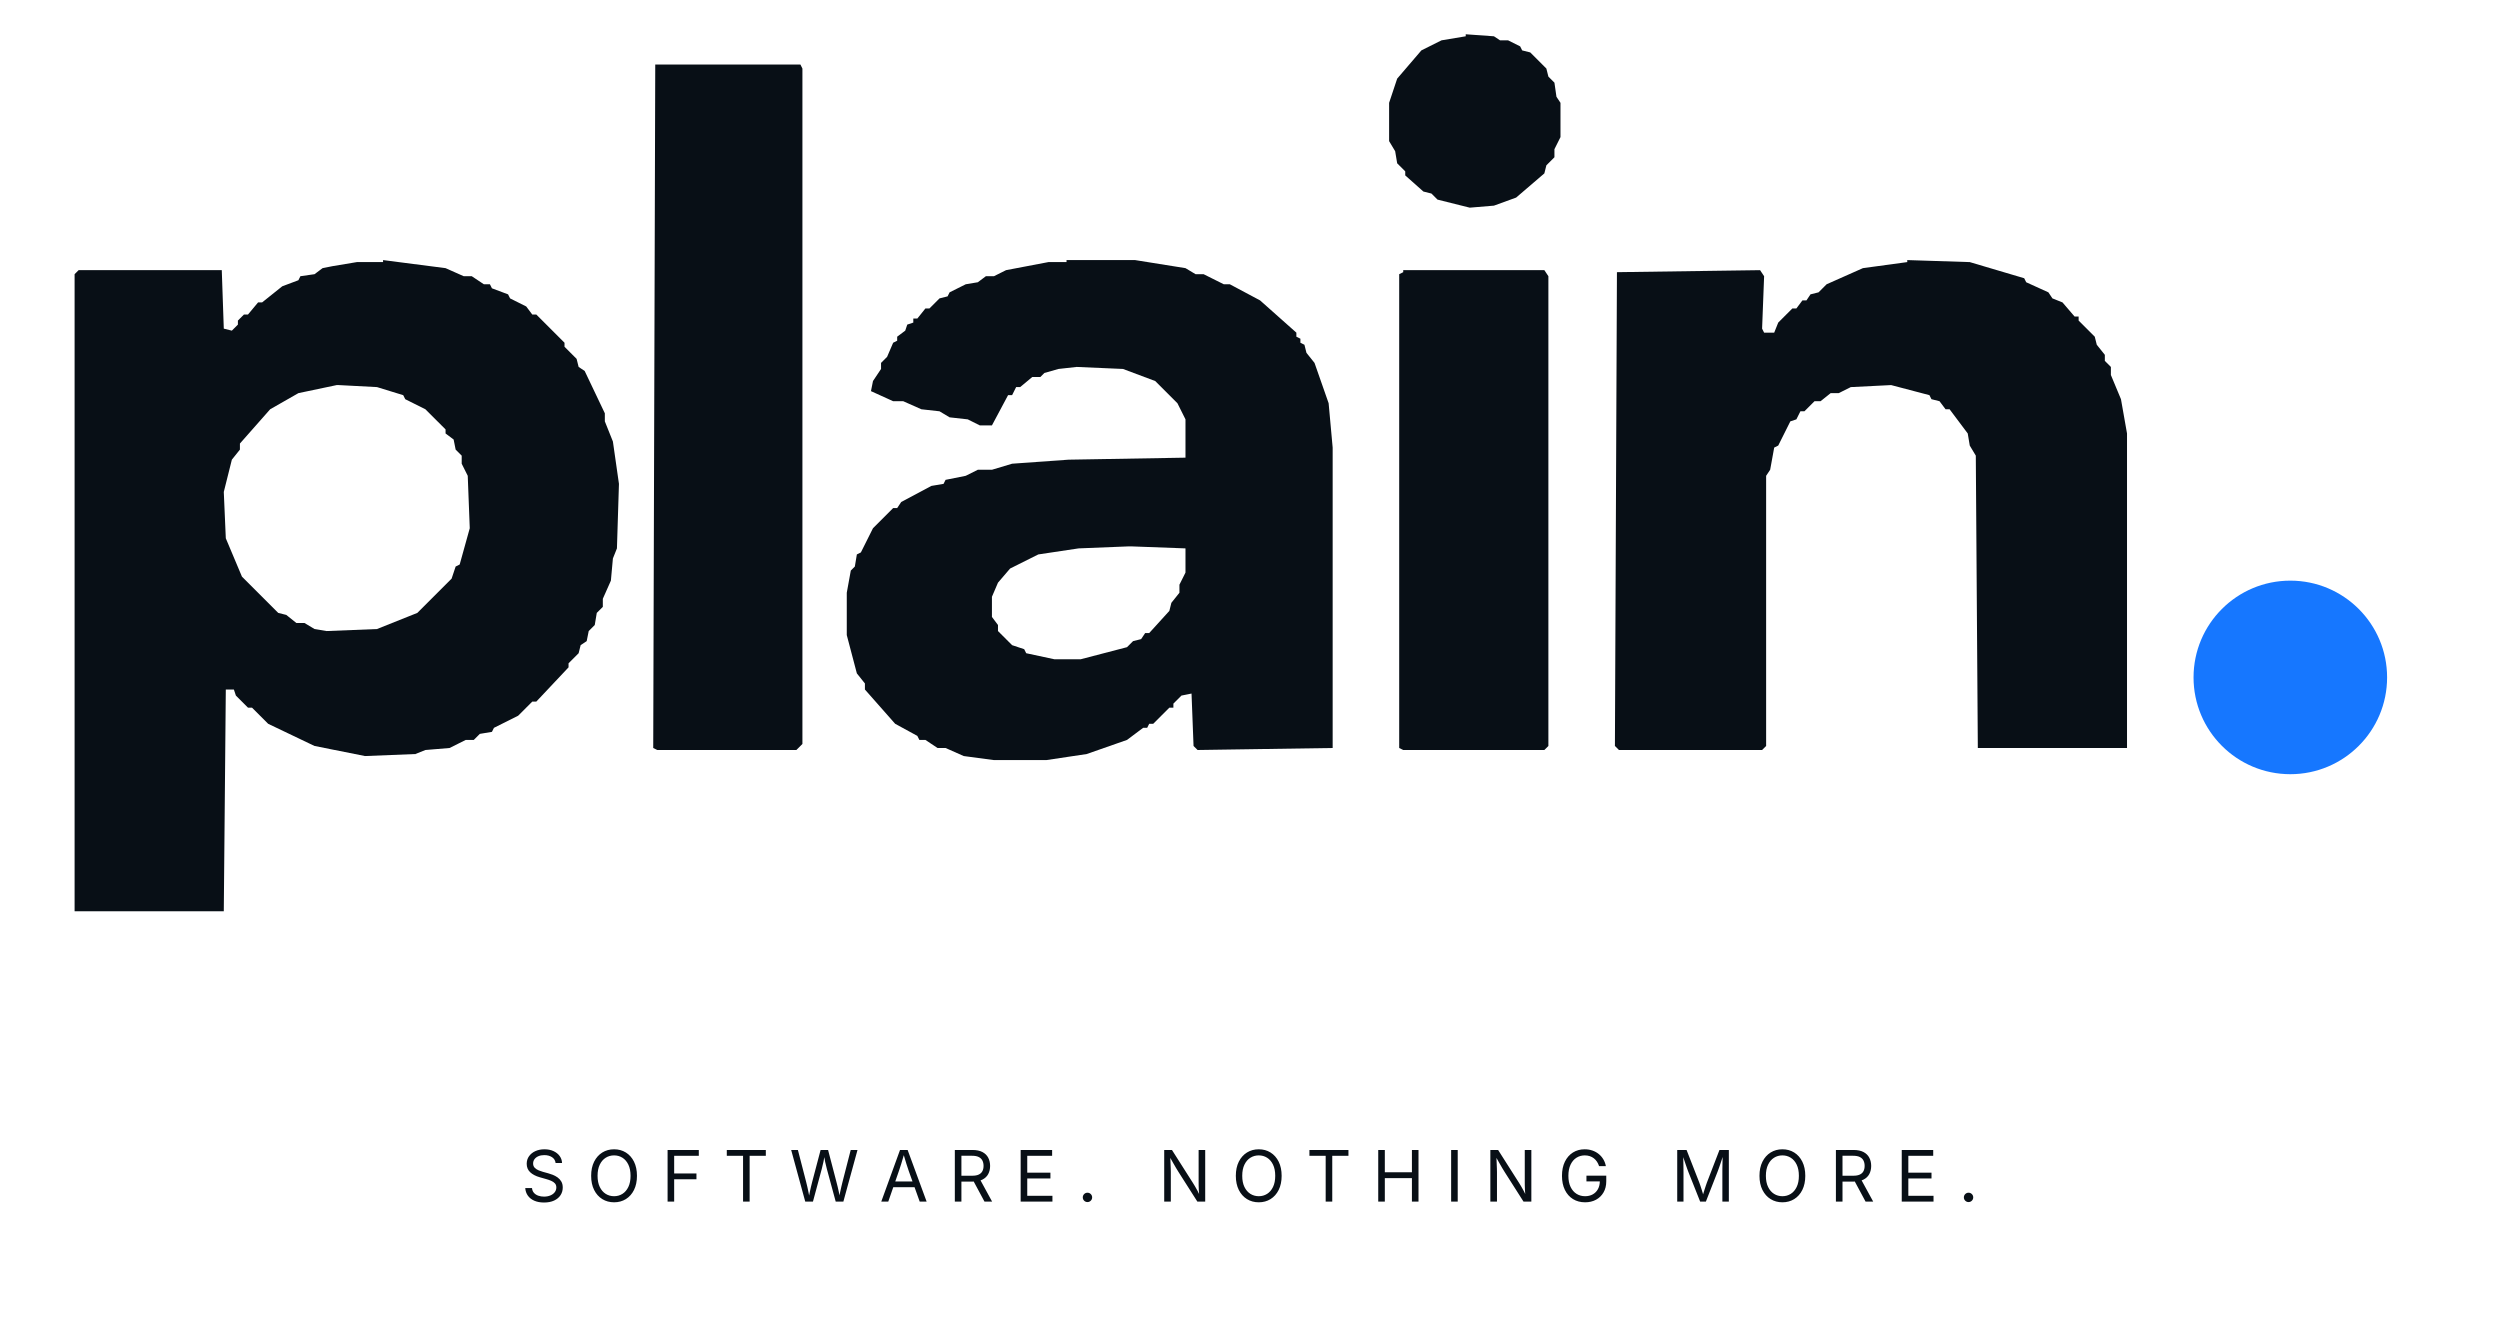
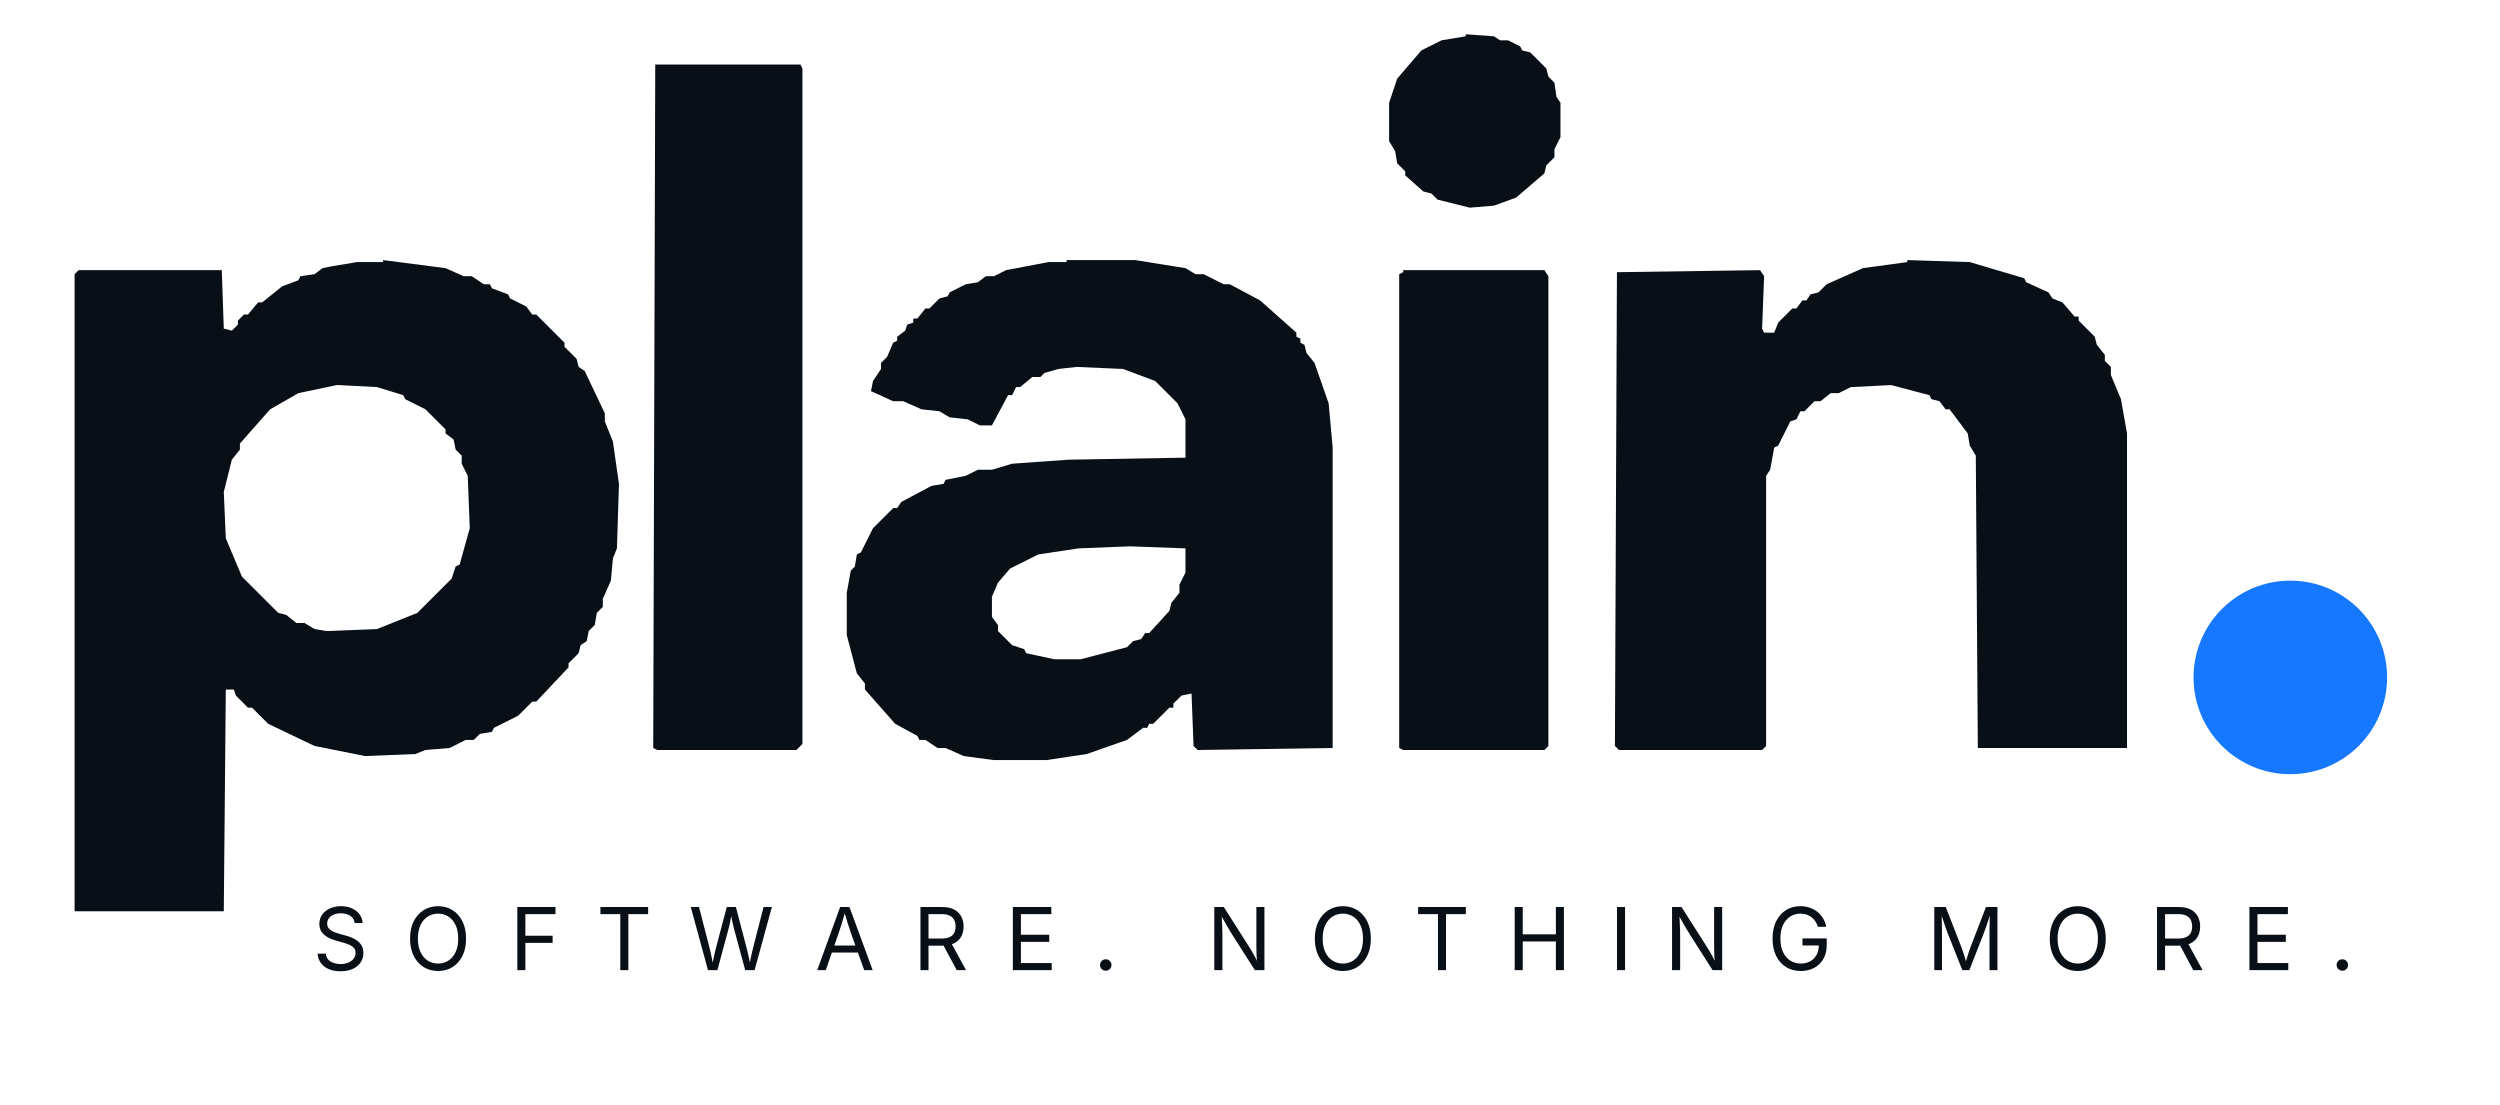
- <svg xmlns="http://www.w3.org/2000/svg" viewBox="0 0 310 166" width="310" height="166">
+ <svg xmlns="http://www.w3.org/2000/svg" viewBox="0 0 310 137" width="310" height="137">
  <path fill="#080F16" fill-rule="evenodd" d="M181.75,4.25 L185.25,4.50 L186.00,5.00 L187.00,5.00 L188.50,5.75 L188.75,6.25 L189.75,6.50 L191.75,8.50 L192.00,9.50 L192.75,10.25 L193.00,12.00 L193.50,12.75 L193.50,17.00 L192.75,18.50 L192.75,19.50 L191.75,20.50 L191.50,21.50 L188.00,24.50 L185.25,25.50 L182.25,25.75 L178.25,24.75 L177.50,24.00 L176.50,23.75 L174.25,21.75 L174.25,21.25 L173.25,20.25 L173.00,18.75 L172.25,17.50 L172.25,12.75 L173.25,9.75 L176.25,6.25 L178.75,5.00 L181.75,4.50Z M81.25,8.00 L99.25,8.00 L99.50,8.50 L99.50,92.25 L98.75,93.00 L81.50,93.00 L81.00,92.75 L81.25,8.25Z M47.50,32.25 L55.25,33.25 L57.50,34.25 L58.50,34.25 L60.00,35.25 L60.75,35.25 L61.00,35.75 L63.00,36.50 L63.25,37.00 L65.25,38.00 L66.00,39.00 L66.50,39.00 L70.00,42.50 L70.00,43.00 L71.50,44.50 L71.75,45.50 L72.50,46.00 L75.00,51.25 L75.00,52.25 L76.00,54.75 L76.75,60.00 L76.50,68.00 L76.00,69.25 L75.75,72.00 L74.75,74.25 L74.75,75.25 L74.00,76.00 L73.75,77.50 L73.00,78.25 L72.75,79.50 L72.00,80.00 L71.75,81.00 L70.50,82.25 L70.50,82.75 L66.50,87.00 L66.00,87.00 L64.25,88.75 L61.25,90.25 L61.00,90.75 L59.50,91.00 L58.75,91.75 L57.75,91.75 L55.75,92.75 L52.75,93.00 L51.50,93.50 L45.25,93.75 L39.00,92.50 L33.25,89.75 L31.25,87.75 L30.75,87.75 L29.25,86.25 L29.00,85.50 L28.00,85.50 L27.75,113.00 L9.25,113.00 L9.25,34.00 L9.75,33.50 L27.50,33.50 L27.75,40.75 L28.75,41.00 L29.50,40.25 L29.50,39.75 L30.25,39.00 L30.75,39.00 L32.00,37.50 L32.50,37.50 L35.00,35.50 L37.00,34.75 L37.25,34.25 L39.00,34.00 L40.00,33.25 L41.25,33.00 L44.25,32.50 L47.50,32.50Z M132.25,32.25 L140.75,32.25 L147.00,33.25 L148.25,34.00 L149.25,34.00 L151.75,35.25 L152.50,35.25 L156.25,37.25 L160.75,41.25 L160.75,41.75 L161.25,42.00 L161.25,42.50 L161.75,42.75 L162.00,43.75 L163.00,45.00 L164.75,50.00 L165.25,55.50 L165.25,92.75 L148.50,93.00 L148.00,92.50 L147.75,86.00 L146.50,86.25 L145.50,87.25 L145.50,87.75 L145.00,87.75 L143.00,89.75 L142.50,89.75 L142.25,90.25 L141.75,90.25 L139.75,91.75 L134.75,93.50 L129.75,94.25 L123.25,94.25 L119.50,93.75 L117.25,92.75 L116.25,92.75 L114.75,91.75 L114.00,91.75 L113.75,91.25 L111.00,89.75 L107.25,85.50 L107.25,84.75 L106.25,83.50 L105.00,78.75 L105.00,73.50 L105.50,70.75 L106.00,70.25 L106.25,68.75 L106.75,68.50 L108.25,65.50 L110.75,63.00 L111.25,63.00 L111.75,62.25 L115.50,60.25 L117.00,60.00 L117.25,59.50 L119.75,59.00 L121.25,58.25 L123.00,58.25 L125.50,57.50 L132.50,57.00 L147.00,56.75 L147.00,52.00 L146.00,50.00 L143.25,47.25 L139.25,45.75 L133.50,45.50 L131.25,45.75 L129.50,46.25 L129.00,46.75 L128.00,46.75 L126.50,48.00 L126.00,48.00 L125.50,49.00 L125.00,49.00 L123.00,52.75 L121.50,52.75 L120.00,52.00 L117.75,51.75 L116.50,51.00 L114.25,50.75 L112.00,49.75 L110.75,49.75 L108.00,48.50 L108.25,47.25 L109.25,45.75 L109.25,45.00 L110.00,44.25 L110.75,42.50 L111.25,42.25 L111.25,41.75 L112.25,41.00 L112.50,40.25 L113.25,40.00 L113.25,39.50 L113.75,39.50 L114.75,38.25 L115.25,38.25 L116.50,37.00 L117.50,36.75 L117.75,36.25 L119.75,35.25 L121.25,35.00 L122.25,34.25 L123.25,34.25 L124.75,33.50 L130.00,32.50 L132.25,32.50Z M236.50,32.25 L244.25,32.50 L251.00,34.50 L251.25,35.00 L254.00,36.25 L254.50,37.00 L255.75,37.50 L257.25,39.25 L257.75,39.25 L257.75,39.75 L259.75,41.75 L260.00,42.75 L261.00,44.00 L261.00,44.75 L261.75,45.50 L261.75,46.50 L263.00,49.50 L263.75,53.75 L263.75,92.75 L245.25,92.75 L245.00,56.50 L244.25,55.25 L244.00,53.75 L241.75,50.75 L241.25,50.75 L240.50,49.75 L239.50,49.50 L239.25,49.00 L234.50,47.75 L229.50,48.00 L228.00,48.75 L227.00,48.75 L225.75,49.75 L225.00,49.75 L223.75,51.00 L223.25,51.00 L222.75,52.00 L222.00,52.25 L220.50,55.25 L220.00,55.50 L219.50,58.25 L219.00,59.00 L219.00,92.50 L218.50,93.00 L200.75,93.00 L200.25,92.50 L200.50,33.75 L218.25,33.50 L218.75,34.25 L218.50,40.75 L218.75,41.25 L220.00,41.25 L220.50,40.00 L222.25,38.25 L222.75,38.25 L223.50,37.25 L224.00,37.25 L224.50,36.50 L225.50,36.25 L226.50,35.25 L231.00,33.25 L236.50,32.50Z M174.00,33.50 L191.50,33.50 L192.00,34.25 L192.00,92.50 L191.50,93.00 L174.00,93.00 L173.50,92.75 L173.50,34.00 L174.00,33.75Z M41.75,47.75 L37.00,48.75 L33.50,50.75 L29.75,55.00 L29.75,55.75 L28.75,57.00 L27.75,61.00 L28.00,66.75 L30.00,71.50 L34.50,76.00 L35.50,76.25 L36.75,77.25 L37.75,77.25 L39.00,78.00 L40.50,78.25 L46.75,78.00 L51.75,76.00 L56.00,71.75 L56.50,70.25 L57.00,70.00 L58.25,65.50 L58.00,59.00 L57.25,57.50 L57.25,56.50 L56.50,55.75 L56.25,54.50 L55.25,53.75 L55.25,53.25 L52.75,50.75 L50.25,49.50 L50.00,49.00 L46.75,48.00 L42.00,47.75Z M140.00,67.75 L133.75,68.00 L128.75,68.75 L125.25,70.50 L123.75,72.25 L123.00,74.00 L123.00,76.50 L123.75,77.50 L123.75,78.25 L125.50,80.00 L127.00,80.50 L127.25,81.00 L130.75,81.75 L134.00,81.75 L139.75,80.25 L140.50,79.50 L141.50,79.25 L142.00,78.50 L142.50,78.50 L145.00,75.75 L145.25,74.75 L146.25,73.50 L146.25,72.50 L147.00,71.00 L147.00,68.00 L140.25,67.75Z" />
  <circle cx="284" cy="84" r="12" fill="#1677FF" />
-   <path fill="#080F16" d="M67.455 149.112Q66.764 149.112 66.254 148.888Q65.745 148.665 65.457 148.263Q65.17 147.861 65.131 147.324H65.969Q66.003 147.685 66.214 147.919Q66.424 148.154 66.753 148.267Q67.082 148.381 67.455 148.381Q67.889 148.381 68.235 148.239Q68.581 148.098 68.783 147.84Q68.985 147.582 68.985 147.243Q68.985 146.933 68.811 146.74Q68.637 146.546 68.349 146.422Q68.061 146.297 67.718 146.203L66.944 145.984Q66.171 145.764 65.741 145.356Q65.311 144.948 65.311 144.312Q65.311 143.771 65.604 143.365Q65.896 142.959 66.394 142.735Q66.893 142.512 67.511 142.512Q68.143 142.512 68.629 142.735Q69.114 142.959 69.396 143.343Q69.677 143.728 69.694 144.213H68.895Q68.839 143.745 68.448 143.489Q68.057 143.234 67.486 143.234Q67.073 143.234 66.762 143.369Q66.45 143.504 66.278 143.738Q66.106 143.973 66.106 144.273Q66.106 144.609 66.315 144.813Q66.523 145.017 66.809 145.131Q67.095 145.245 67.327 145.309L67.967 145.485Q68.225 145.554 68.536 145.674Q68.848 145.795 69.131 145.994Q69.415 146.194 69.597 146.501Q69.78 146.809 69.78 147.255Q69.78 147.78 69.507 148.201Q69.234 148.622 68.714 148.867Q68.195 149.112 67.455 149.112ZM76.147 149.086Q75.327 149.086 74.684 148.688Q74.042 148.291 73.672 147.554Q73.303 146.817 73.303 145.803Q73.303 144.785 73.672 144.048Q74.042 143.311 74.684 142.911Q75.327 142.512 76.147 142.512Q76.968 142.512 77.608 142.911Q78.248 143.311 78.616 144.048Q78.983 144.785 78.983 145.803Q78.983 146.817 78.616 147.554Q78.248 148.291 77.608 148.688Q76.968 149.086 76.147 149.086ZM76.147 148.33Q76.719 148.33 77.181 148.04Q77.643 147.75 77.915 147.185Q78.188 146.62 78.188 145.803Q78.188 144.978 77.915 144.413Q77.643 143.848 77.181 143.558Q76.719 143.268 76.147 143.268Q75.571 143.268 75.107 143.56Q74.643 143.852 74.371 144.417Q74.098 144.982 74.098 145.803Q74.098 146.62 74.371 147.182Q74.643 147.745 75.107 148.038Q75.571 148.33 76.147 148.33ZM82.781 149.0V142.598H86.652V143.32H83.597V145.511H86.36V146.233H83.597V149.0ZM90.123 143.32V142.598H94.962V143.32H92.955V149.0H92.139V143.32ZM99.851 149.0 98.106 142.598H98.94L99.954 146.525Q100.036 146.839 100.109 147.163Q100.182 147.488 100.25 147.821Q100.319 148.154 100.379 148.506H100.28Q100.345 148.154 100.414 147.821Q100.482 147.488 100.56 147.163Q100.637 146.839 100.719 146.525L101.754 142.598H102.682L103.709 146.525Q103.795 146.839 103.871 147.163Q103.946 147.488 104.019 147.821Q104.092 148.154 104.156 148.506H104.045Q104.109 148.154 104.178 147.821Q104.246 147.488 104.324 147.163Q104.401 146.839 104.479 146.525L105.488 142.598H106.33L104.577 149.0H103.628L102.528 144.944Q102.42 144.548 102.321 144.082Q102.223 143.616 102.128 143.006H102.3Q102.205 143.582 102.115 144.035Q102.025 144.488 101.9 144.944L100.805 149.0ZM109.277 149.0 111.602 142.598H112.547L114.902 149.0H114.043L112.685 145.202Q112.56 144.849 112.395 144.323Q112.229 143.796 111.993 142.98H112.148Q111.916 143.805 111.746 144.34Q111.576 144.875 111.464 145.202L110.145 149.0ZM110.446 147.213V146.499H113.733V147.213ZM118.399 149.0V142.598H120.59Q121.338 142.598 121.821 142.853Q122.305 143.109 122.539 143.556Q122.773 144.003 122.773 144.574Q122.773 145.146 122.539 145.584Q122.305 146.022 121.823 146.269Q121.342 146.516 120.595 146.516H118.854V145.79H120.556Q121.063 145.79 121.37 145.642Q121.677 145.494 121.819 145.221Q121.961 144.948 121.961 144.574Q121.961 144.192 121.819 143.91Q121.677 143.629 121.368 143.472Q121.059 143.315 120.547 143.315H119.215V149.0ZM122.077 149.0 120.53 146.117H121.45L123.022 149.0ZM126.562 149.0V142.598H130.464V143.32H127.379V145.408H130.253V146.13H127.379V148.278H130.502V149.0ZM134.846 149.056Q134.605 149.056 134.435 148.886Q134.266 148.716 134.266 148.476Q134.266 148.235 134.435 148.065Q134.605 147.896 134.846 147.896Q135.086 147.896 135.256 148.065Q135.426 148.235 135.426 148.476Q135.426 148.716 135.256 148.886Q135.086 149.056 134.846 149.056ZM144.362 149.0V142.598H145.324L147.928 146.693Q148.031 146.852 148.177 147.101Q148.323 147.35 148.493 147.664Q148.663 147.977 148.826 148.334H148.71Q148.671 147.964 148.654 147.627Q148.637 147.29 148.633 147.006Q148.629 146.723 148.629 146.525V142.598H149.445V149.0H148.474L146.154 145.356Q145.995 145.103 145.833 144.834Q145.672 144.566 145.466 144.198Q145.26 143.831 144.955 143.289H145.105Q145.127 143.766 145.144 144.17Q145.161 144.574 145.172 144.875Q145.182 145.176 145.182 145.348V149.0ZM156.087 149.086Q155.266 149.086 154.624 148.688Q153.982 148.291 153.612 147.554Q153.243 146.817 153.243 145.803Q153.243 144.785 153.612 144.048Q153.982 143.311 154.624 142.911Q155.266 142.512 156.087 142.512Q156.908 142.512 157.548 142.911Q158.188 143.311 158.556 144.048Q158.923 144.785 158.923 145.803Q158.923 146.817 158.556 147.554Q158.188 148.291 157.548 148.688Q156.908 149.086 156.087 149.086ZM156.087 148.33Q156.659 148.33 157.121 148.04Q157.582 147.75 157.855 147.185Q158.128 146.62 158.128 145.803Q158.128 144.978 157.855 144.413Q157.582 143.848 157.121 143.558Q156.659 143.268 156.087 143.268Q155.511 143.268 155.047 143.56Q154.583 143.852 154.31 144.417Q154.037 144.982 154.037 145.803Q154.037 146.62 154.31 147.182Q154.583 147.745 155.047 148.038Q155.511 148.33 156.087 148.33ZM162.368 143.32V142.598H167.207V143.32H165.2V149.0H164.384V143.32ZM170.901 149.0V142.598H171.718V145.365H175.078V142.598H175.894V149.0H175.078V146.087H171.718V149.0ZM180.757 142.598V149.0H179.941V142.598ZM184.804 149.0V142.598H185.767L188.371 146.693Q188.474 146.852 188.62 147.101Q188.766 147.35 188.936 147.664Q189.105 147.977 189.269 148.334H189.153Q189.114 147.964 189.097 147.627Q189.08 147.29 189.075 147.006Q189.071 146.723 189.071 146.525V142.598H189.887V149.0H188.916L186.596 145.356Q186.437 145.103 186.276 144.834Q186.115 144.566 185.909 144.198Q185.702 143.831 185.397 143.289H185.548Q185.569 143.766 185.586 144.17Q185.604 144.574 185.614 144.875Q185.625 145.176 185.625 145.348V149.0ZM196.551 149.086Q195.696 149.086 195.052 148.686Q194.407 148.287 194.046 147.55Q193.685 146.813 193.685 145.803Q193.685 144.785 194.046 144.048Q194.407 143.311 195.043 142.911Q195.679 142.512 196.5 142.512Q197.007 142.512 197.447 142.662Q197.887 142.812 198.236 143.092Q198.584 143.371 198.813 143.756Q199.043 144.14 199.129 144.604H198.287Q198.188 144.295 198.025 144.05Q197.862 143.805 197.636 143.629Q197.411 143.453 197.127 143.36Q196.843 143.268 196.504 143.268Q195.941 143.268 195.481 143.558Q195.021 143.848 194.751 144.413Q194.48 144.978 194.48 145.803Q194.48 146.62 194.753 147.182Q195.026 147.745 195.494 148.038Q195.962 148.33 196.551 148.33Q197.093 148.33 197.505 148.1Q197.918 147.87 198.147 147.447Q198.377 147.023 198.377 146.448L198.622 146.495H196.719V145.782H199.177V146.482Q199.177 147.277 198.837 147.861Q198.498 148.446 197.907 148.766Q197.316 149.086 196.551 149.086ZM207.975 149.0V142.598H209.135L210.712 146.637Q210.768 146.779 210.839 146.991Q210.91 147.204 210.989 147.453Q211.069 147.702 211.142 147.949Q211.215 148.196 211.271 148.407H211.09Q211.15 148.209 211.223 147.967Q211.296 147.724 211.376 147.472Q211.455 147.221 211.529 147.002Q211.602 146.783 211.657 146.637L213.213 142.598H214.377V149.0H213.574V145.343Q213.574 145.146 213.576 144.892Q213.578 144.639 213.585 144.359Q213.591 144.08 213.597 143.792Q213.604 143.504 213.608 143.234H213.677Q213.587 143.53 213.486 143.837Q213.385 144.145 213.288 144.43Q213.191 144.716 213.105 144.952Q213.02 145.189 212.959 145.343L211.529 149.0H210.82L209.367 145.343Q209.307 145.193 209.225 144.963Q209.144 144.733 209.047 144.452Q208.95 144.17 208.847 143.859Q208.744 143.547 208.637 143.234H208.714Q208.723 143.474 208.729 143.754Q208.736 144.033 208.74 144.319Q208.744 144.604 208.748 144.869Q208.753 145.133 208.753 145.343V149.0ZM221.02 149.086Q220.199 149.086 219.556 148.688Q218.914 148.291 218.545 147.554Q218.175 146.817 218.175 145.803Q218.175 144.785 218.545 144.048Q218.914 143.311 219.556 142.911Q220.199 142.512 221.02 142.512Q221.84 142.512 222.48 142.911Q223.121 143.311 223.488 144.048Q223.855 144.785 223.855 145.803Q223.855 146.817 223.488 147.554Q223.121 148.291 222.48 148.688Q221.84 149.086 221.02 149.086ZM221.02 148.33Q221.591 148.33 222.053 148.04Q222.515 147.75 222.788 147.185Q223.061 146.62 223.061 145.803Q223.061 144.978 222.788 144.413Q222.515 143.848 222.053 143.558Q221.591 143.268 221.02 143.268Q220.444 143.268 219.98 143.56Q219.516 143.852 219.243 144.417Q218.97 144.982 218.97 145.803Q218.97 146.62 219.243 147.182Q219.516 147.745 219.98 148.038Q220.444 148.33 221.02 148.33ZM227.653 149.0V142.598H229.845Q230.592 142.598 231.076 142.853Q231.559 143.109 231.793 143.556Q232.027 144.003 232.027 144.574Q232.027 145.146 231.793 145.584Q231.559 146.022 231.078 146.269Q230.596 146.516 229.849 146.516H228.109V145.79H229.81Q230.317 145.79 230.624 145.642Q230.932 145.494 231.073 145.221Q231.215 144.948 231.215 144.574Q231.215 144.192 231.073 143.91Q230.932 143.629 230.622 143.472Q230.313 143.315 229.802 143.315H228.47V149.0ZM231.331 149.0 229.784 146.117H230.704L232.277 149.0ZM235.816 149.0V142.598H239.718V143.32H236.633V145.408H239.507V146.13H236.633V148.278H239.757V149.0ZM244.1 149.056Q243.859 149.056 243.69 148.886Q243.52 148.716 243.52 148.476Q243.52 148.235 243.69 148.065Q243.859 147.896 244.1 147.896Q244.341 147.896 244.51 148.065Q244.68 148.235 244.68 148.476Q244.68 148.716 244.51 148.886Q244.341 149.056 244.1 149.056Z" />
+   <path fill="#080F16" d="M42.219 120.437Q41.373 120.437 40.75 120.164Q40.128 119.89 39.776 119.399Q39.424 118.908 39.377 118.251H40.401Q40.443 118.692 40.701 118.979Q40.958 119.265 41.36 119.404Q41.762 119.544 42.219 119.544Q42.749 119.544 43.172 119.37Q43.595 119.197 43.842 118.882Q44.089 118.566 44.089 118.151Q44.089 117.773 43.876 117.537Q43.664 117.3 43.312 117.148Q42.96 116.996 42.539 116.88L41.594 116.612Q40.648 116.344 40.123 115.845Q39.597 115.346 39.597 114.568Q39.597 113.906 39.954 113.41Q40.312 112.913 40.921 112.64Q41.531 112.367 42.287 112.367Q43.059 112.367 43.653 112.64Q44.247 112.913 44.591 113.384Q44.935 113.854 44.956 114.448H43.979Q43.91 113.875 43.432 113.562Q42.954 113.25 42.256 113.25Q41.751 113.25 41.37 113.415Q40.989 113.581 40.779 113.867Q40.569 114.153 40.569 114.521Q40.569 114.931 40.824 115.18Q41.079 115.43 41.428 115.569Q41.778 115.708 42.061 115.787L42.844 116.003Q43.159 116.087 43.54 116.234Q43.921 116.381 44.268 116.625Q44.614 116.869 44.838 117.245Q45.061 117.621 45.061 118.167Q45.061 118.808 44.727 119.323Q44.394 119.838 43.758 120.137Q43.122 120.437 42.219 120.437ZM54.323 120.405Q53.32 120.405 52.535 119.919Q51.749 119.433 51.297 118.532Q50.846 117.631 50.846 116.391Q50.846 115.146 51.297 114.245Q51.749 113.344 52.535 112.856Q53.32 112.367 54.323 112.367Q55.327 112.367 56.11 112.856Q56.893 113.344 57.342 114.245Q57.791 115.146 57.791 116.391Q57.791 117.631 57.342 118.532Q56.893 119.433 56.11 119.919Q55.327 120.405 54.323 120.405ZM54.323 119.481Q55.022 119.481 55.587 119.126Q56.152 118.771 56.485 118.08Q56.819 117.39 56.819 116.391Q56.819 115.383 56.485 114.692Q56.152 114.001 55.587 113.646Q55.022 113.292 54.323 113.292Q53.619 113.292 53.052 113.649Q52.485 114.006 52.151 114.697Q51.817 115.388 51.817 116.391Q51.817 117.39 52.151 118.078Q52.485 118.766 53.052 119.123Q53.619 119.481 54.323 119.481ZM64.148 120.3V112.472H68.881V113.355H65.146V116.034H68.524V116.917H65.146V120.3ZM74.453 113.355V112.472H80.368V113.355H77.915V120.3H76.917V113.355ZM87.789 120.3L85.656 112.472H86.676L87.916 117.274Q88.015 117.658 88.105 118.054Q88.194 118.451 88.278 118.858Q88.362 119.265 88.436 119.696H88.315Q88.394 119.265 88.478 118.858Q88.562 118.451 88.656 118.054Q88.751 117.658 88.851 117.274L90.117 112.472H91.252L92.507 117.274Q92.612 117.658 92.704 118.054Q92.796 118.451 92.885 118.858Q92.975 119.265 93.054 119.696H92.917Q92.996 119.265 93.08 118.858Q93.164 118.451 93.258 118.054Q93.353 117.658 93.448 117.274L94.682 112.472H95.712L93.568 120.3H92.407L91.062 115.341Q90.931 114.857 90.81 114.287Q90.689 113.717 90.574 112.971H90.784Q90.668 113.675 90.558 114.23Q90.448 114.784 90.295 115.341L88.956 120.3ZM101.335 120.3L104.177 112.472H105.333L108.212 120.3H107.161L105.501 115.656Q105.349 115.225 105.146 114.582Q104.944 113.938 104.655 112.94H104.844Q104.56 113.948 104.353 114.603Q104.145 115.257 104.009 115.656L102.396 120.3ZM102.764 118.115V117.242H106.783V118.115ZM114.136 120.3V112.472H116.816Q117.73 112.472 118.321 112.785Q118.912 113.097 119.198 113.644Q119.485 114.19 119.485 114.889Q119.485 115.588 119.198 116.123Q118.912 116.659 118.324 116.961Q117.735 117.263 116.821 117.263H114.693V116.376H116.774Q117.394 116.376 117.769 116.194Q118.145 116.013 118.318 115.68Q118.492 115.346 118.492 114.889Q118.492 114.421 118.318 114.077Q118.145 113.733 117.767 113.541Q117.388 113.35 116.763 113.35H115.135V120.3ZM118.634 120.3L116.742 116.775H117.867L119.789 120.3ZM125.593 120.3V112.472H130.364V113.355H126.592V115.908H130.106V116.791H126.592V119.417H130.411V120.3ZM137.114 120.368Q136.82 120.368 136.612 120.161Q136.405 119.953 136.405 119.659Q136.405 119.365 136.612 119.157Q136.82 118.95 137.114 118.95Q137.408 118.95 137.616 119.157Q137.823 119.365 137.823 119.659Q137.823 119.953 137.616 120.161Q137.408 120.368 137.114 120.368ZM150.574 120.3V112.472H151.751L154.935 117.479Q155.061 117.673 155.24 117.978Q155.418 118.283 155.626 118.666Q155.833 119.05 156.033 119.486H155.891Q155.844 119.034 155.823 118.622Q155.802 118.209 155.797 117.862Q155.791 117.516 155.791 117.274V112.472H156.79V120.3H155.602L152.765 115.845Q152.571 115.535 152.374 115.207Q152.177 114.878 151.925 114.429Q151.672 113.98 151.299 113.318H151.483Q151.51 113.901 151.531 114.395Q151.552 114.889 151.565 115.257Q151.578 115.624 151.578 115.835V120.3ZM166.516 120.405Q165.513 120.405 164.728 119.919Q163.942 119.433 163.49 118.532Q163.038 117.631 163.038 116.391Q163.038 115.146 163.49 114.245Q163.942 113.344 164.728 112.856Q165.513 112.367 166.516 112.367Q167.52 112.367 168.303 112.856Q169.085 113.344 169.535 114.245Q169.984 115.146 169.984 116.391Q169.984 117.631 169.535 118.532Q169.085 119.433 168.303 119.919Q167.52 120.405 166.516 120.405ZM166.516 119.481Q167.215 119.481 167.78 119.126Q168.345 118.771 168.678 118.08Q169.012 117.39 169.012 116.391Q169.012 115.383 168.678 114.692Q168.345 114.001 167.78 113.646Q167.215 113.292 166.516 113.292Q165.812 113.292 165.245 113.649Q164.678 114.006 164.344 114.697Q164.01 115.388 164.01 116.391Q164.01 117.39 164.344 118.078Q164.678 118.766 165.245 119.123Q165.812 119.481 166.516 119.481ZM175.846 113.355V112.472H181.762V113.355H179.308V120.3H178.31V113.355ZM187.822 120.3V112.472H188.82V115.856H192.928V112.472H193.926V120.3H192.928V116.738H188.82V120.3ZM201.507 112.472V120.3H200.509V112.472ZM207.334 120.3V112.472H208.511L211.695 117.479Q211.821 117.673 212 117.978Q212.178 118.283 212.386 118.666Q212.593 119.05 212.793 119.486H212.651Q212.604 119.034 212.583 118.622Q212.562 118.209 212.556 117.862Q212.551 117.516 212.551 117.274V112.472H213.549V120.3H212.362L209.525 115.845Q209.331 115.535 209.134 115.207Q208.937 114.878 208.684 114.429Q208.432 113.98 208.059 113.318H208.243Q208.269 113.901 208.29 114.395Q208.311 114.889 208.325 115.257Q208.338 115.624 208.338 115.835V120.3ZM223.302 120.405Q222.257 120.405 221.469 119.917Q220.681 119.428 220.24 118.527Q219.798 117.626 219.798 116.391Q219.798 115.146 220.24 114.245Q220.681 113.344 221.458 112.856Q222.236 112.367 223.239 112.367Q223.859 112.367 224.398 112.551Q224.936 112.735 225.362 113.076Q225.787 113.418 226.069 113.888Q226.35 114.358 226.455 114.926H225.425Q225.304 114.547 225.104 114.248Q224.905 113.948 224.629 113.733Q224.353 113.518 224.006 113.405Q223.66 113.292 223.245 113.292Q222.556 113.292 221.994 113.646Q221.432 114.001 221.101 114.692Q220.77 115.383 220.77 116.391Q220.77 117.39 221.104 118.078Q221.437 118.766 222.01 119.123Q222.583 119.481 223.302 119.481Q223.964 119.481 224.469 119.199Q224.973 118.918 225.254 118.401Q225.535 117.883 225.535 117.179L225.835 117.237H223.507V116.365H226.512V117.221Q226.512 118.193 226.097 118.908Q225.682 119.622 224.96 120.014Q224.238 120.405 223.302 120.405ZM239.854 120.3V112.472H241.272L243.2 117.411Q243.268 117.584 243.355 117.844Q243.442 118.104 243.539 118.409Q243.636 118.714 243.726 119.016Q243.815 119.318 243.883 119.575H243.663Q243.736 119.333 243.825 119.037Q243.915 118.74 244.012 118.432Q244.109 118.125 244.198 117.857Q244.288 117.589 244.356 117.411L246.258 112.472H247.682V120.3H246.699V115.829Q246.699 115.588 246.702 115.278Q246.704 114.968 246.712 114.626Q246.72 114.285 246.728 113.933Q246.736 113.581 246.741 113.25H246.825Q246.715 113.612 246.591 113.988Q246.468 114.363 246.35 114.713Q246.232 115.062 246.126 115.351Q246.021 115.64 245.948 115.829L244.198 120.3H243.332L241.556 115.829Q241.482 115.645 241.382 115.364Q241.283 115.083 241.164 114.739Q241.046 114.395 240.92 114.014Q240.794 113.633 240.663 113.25H240.757Q240.768 113.544 240.776 113.885Q240.784 114.227 240.789 114.576Q240.794 114.926 240.799 115.249Q240.805 115.572 240.805 115.829V120.3ZM257.647 120.405Q256.643 120.405 255.858 119.919Q255.073 119.433 254.621 118.532Q254.169 117.631 254.169 116.391Q254.169 115.146 254.621 114.245Q255.073 113.344 255.858 112.856Q256.643 112.367 257.647 112.367Q258.65 112.367 259.433 112.856Q260.216 113.344 260.665 114.245Q261.114 115.146 261.114 116.391Q261.114 117.631 260.665 118.532Q260.216 119.433 259.433 119.919Q258.65 120.405 257.647 120.405ZM257.647 119.481Q258.346 119.481 258.91 119.126Q259.475 118.771 259.809 118.08Q260.142 117.39 260.142 116.391Q260.142 115.383 259.809 114.692Q259.475 114.001 258.91 113.646Q258.346 113.292 257.647 113.292Q256.943 113.292 256.376 113.649Q255.808 114.006 255.475 114.697Q255.141 115.388 255.141 116.391Q255.141 117.39 255.475 118.078Q255.808 118.766 256.376 119.123Q256.943 119.481 257.647 119.481ZM267.471 120.3V112.472H270.151Q271.065 112.472 271.656 112.785Q272.247 113.097 272.533 113.644Q272.819 114.19 272.819 114.889Q272.819 115.588 272.533 116.123Q272.247 116.659 271.658 116.961Q271.07 117.263 270.156 117.263H268.028V116.376H270.109Q270.728 116.376 271.104 116.194Q271.48 116.013 271.653 115.68Q271.826 115.346 271.826 114.889Q271.826 114.421 271.653 114.077Q271.48 113.733 271.101 113.541Q270.723 113.35 270.098 113.35H268.469V120.3ZM271.968 120.3L270.077 116.775H271.201L273.124 120.3ZM278.928 120.3V112.472H283.698V113.355H279.926V115.908H283.441V116.791H279.926V119.417H283.746V120.3ZM290.449 120.368Q290.155 120.368 289.947 120.161Q289.74 119.953 289.74 119.659Q289.74 119.365 289.947 119.157Q290.155 118.95 290.449 118.95Q290.743 118.95 290.951 119.157Q291.158 119.365 291.158 119.659Q291.158 119.953 290.951 120.161Q290.743 120.368 290.449 120.368Z" />
</svg>
